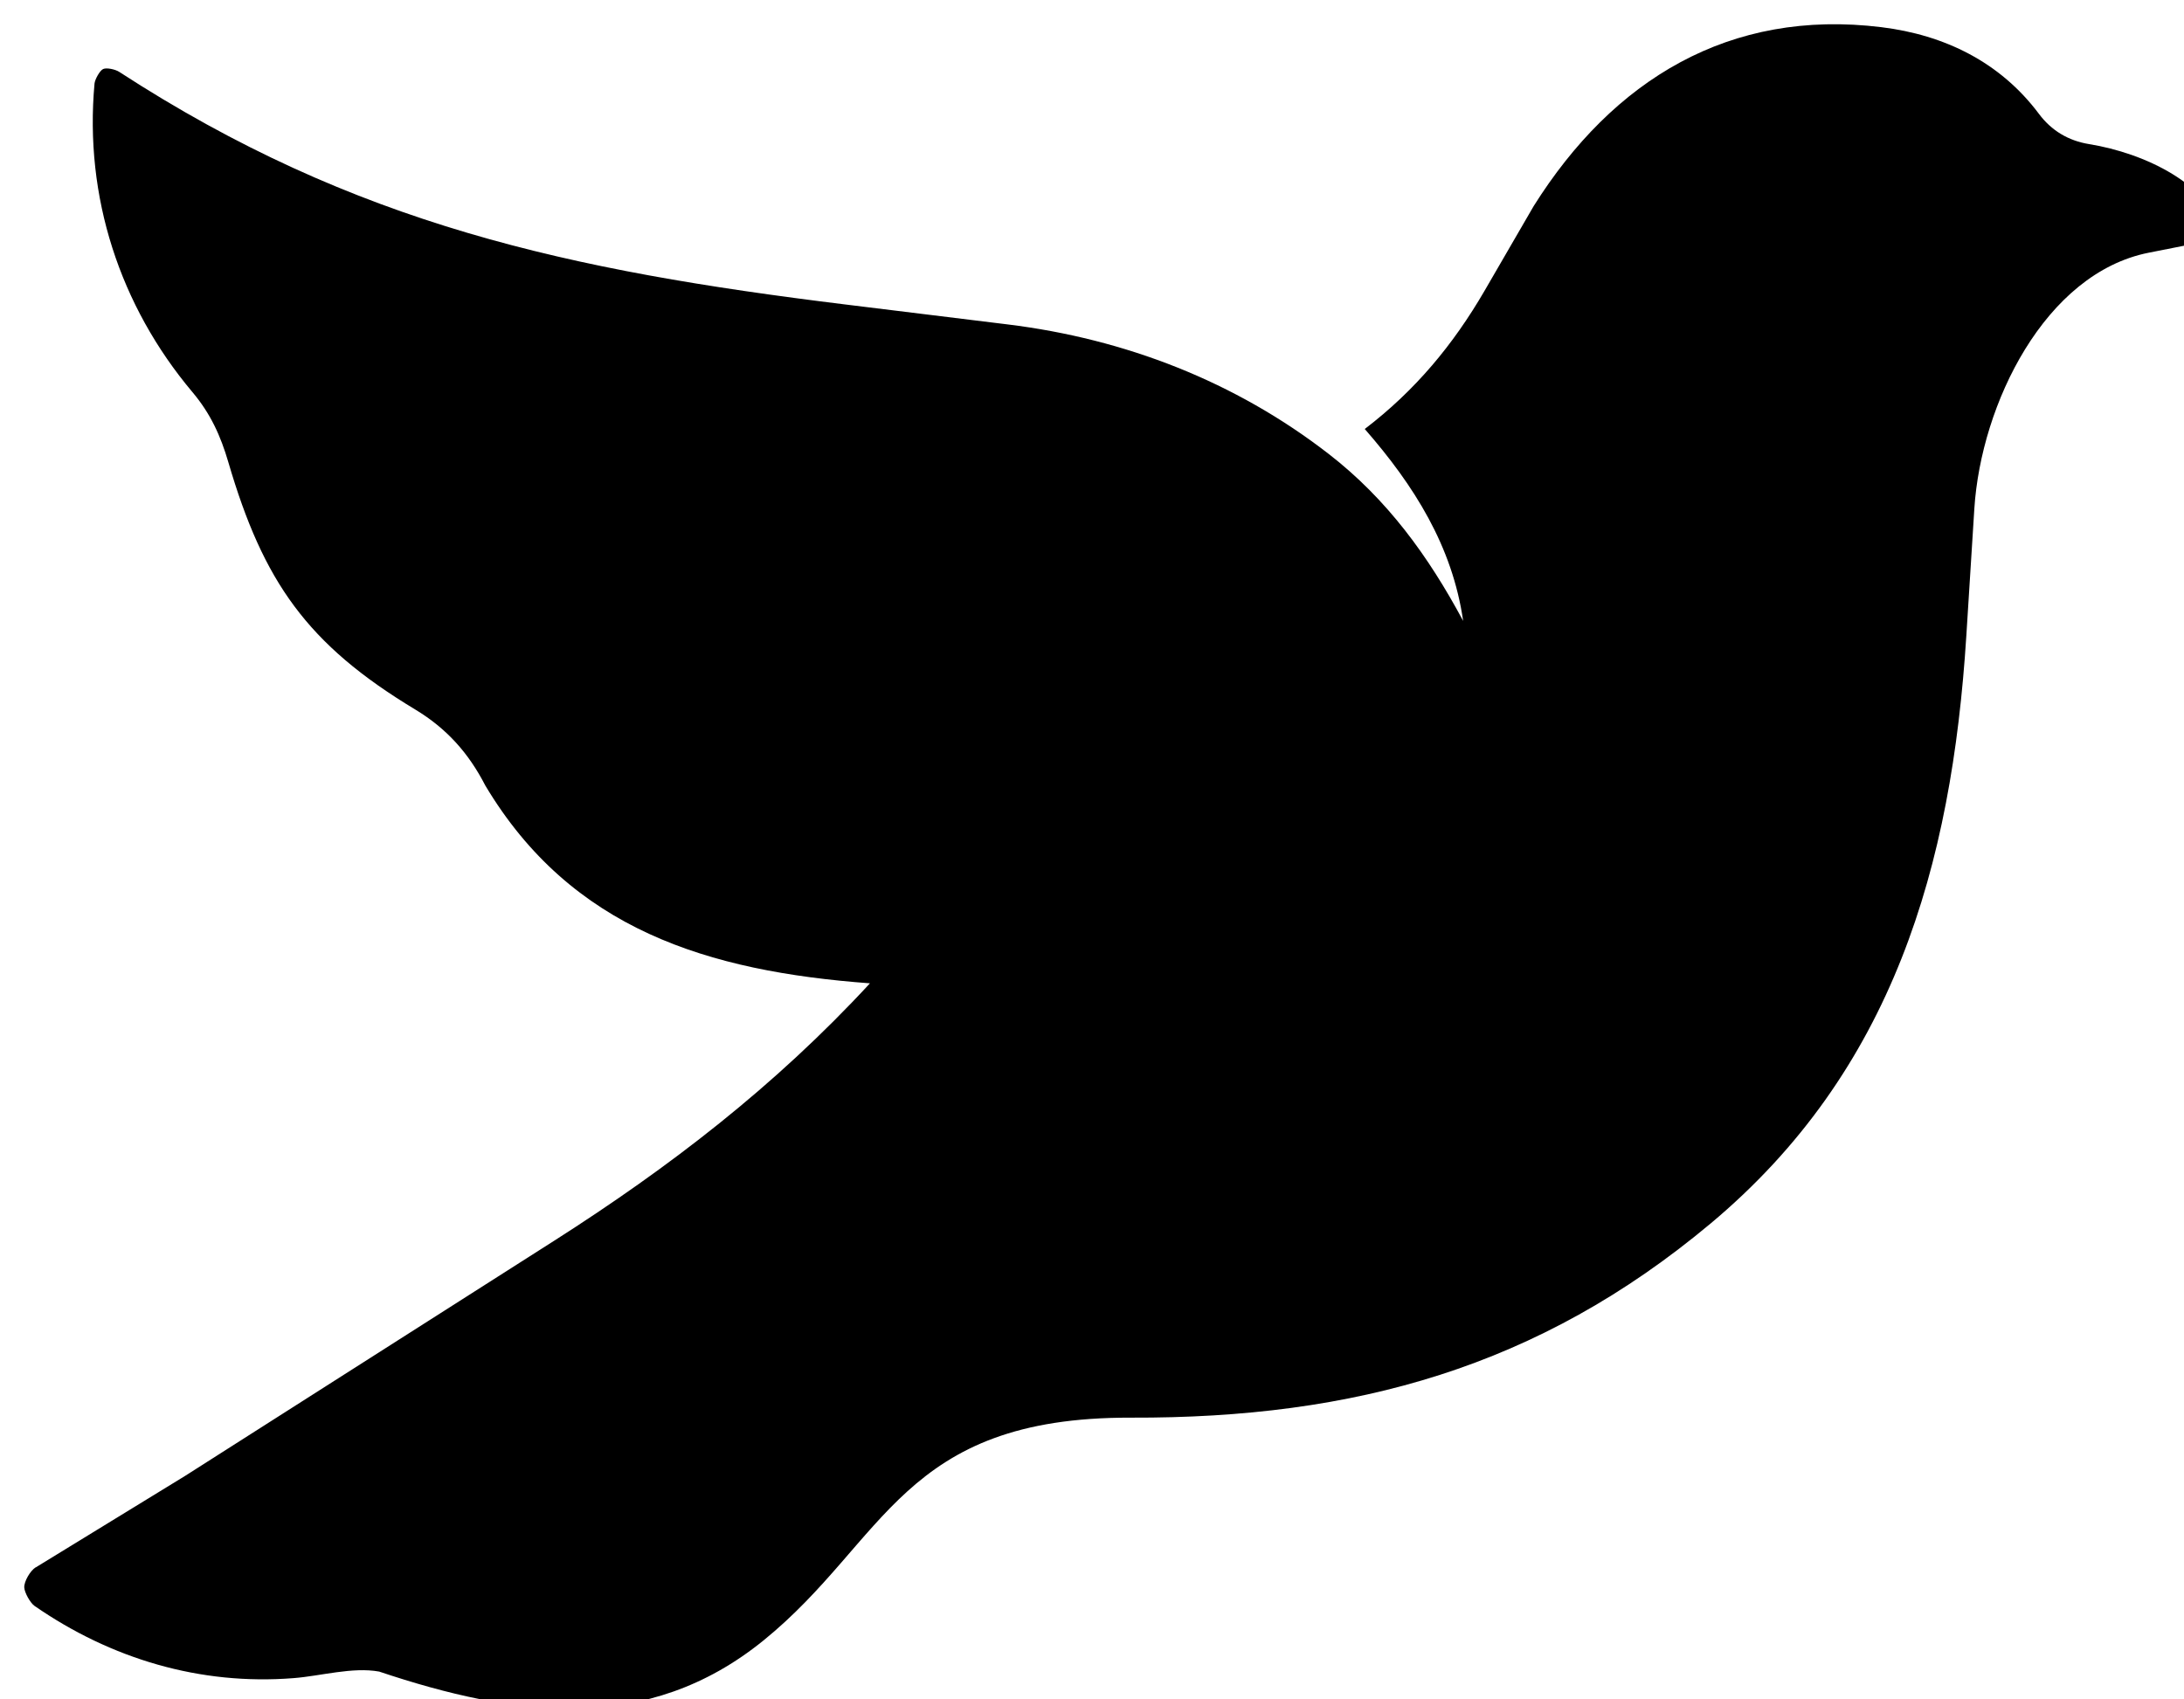
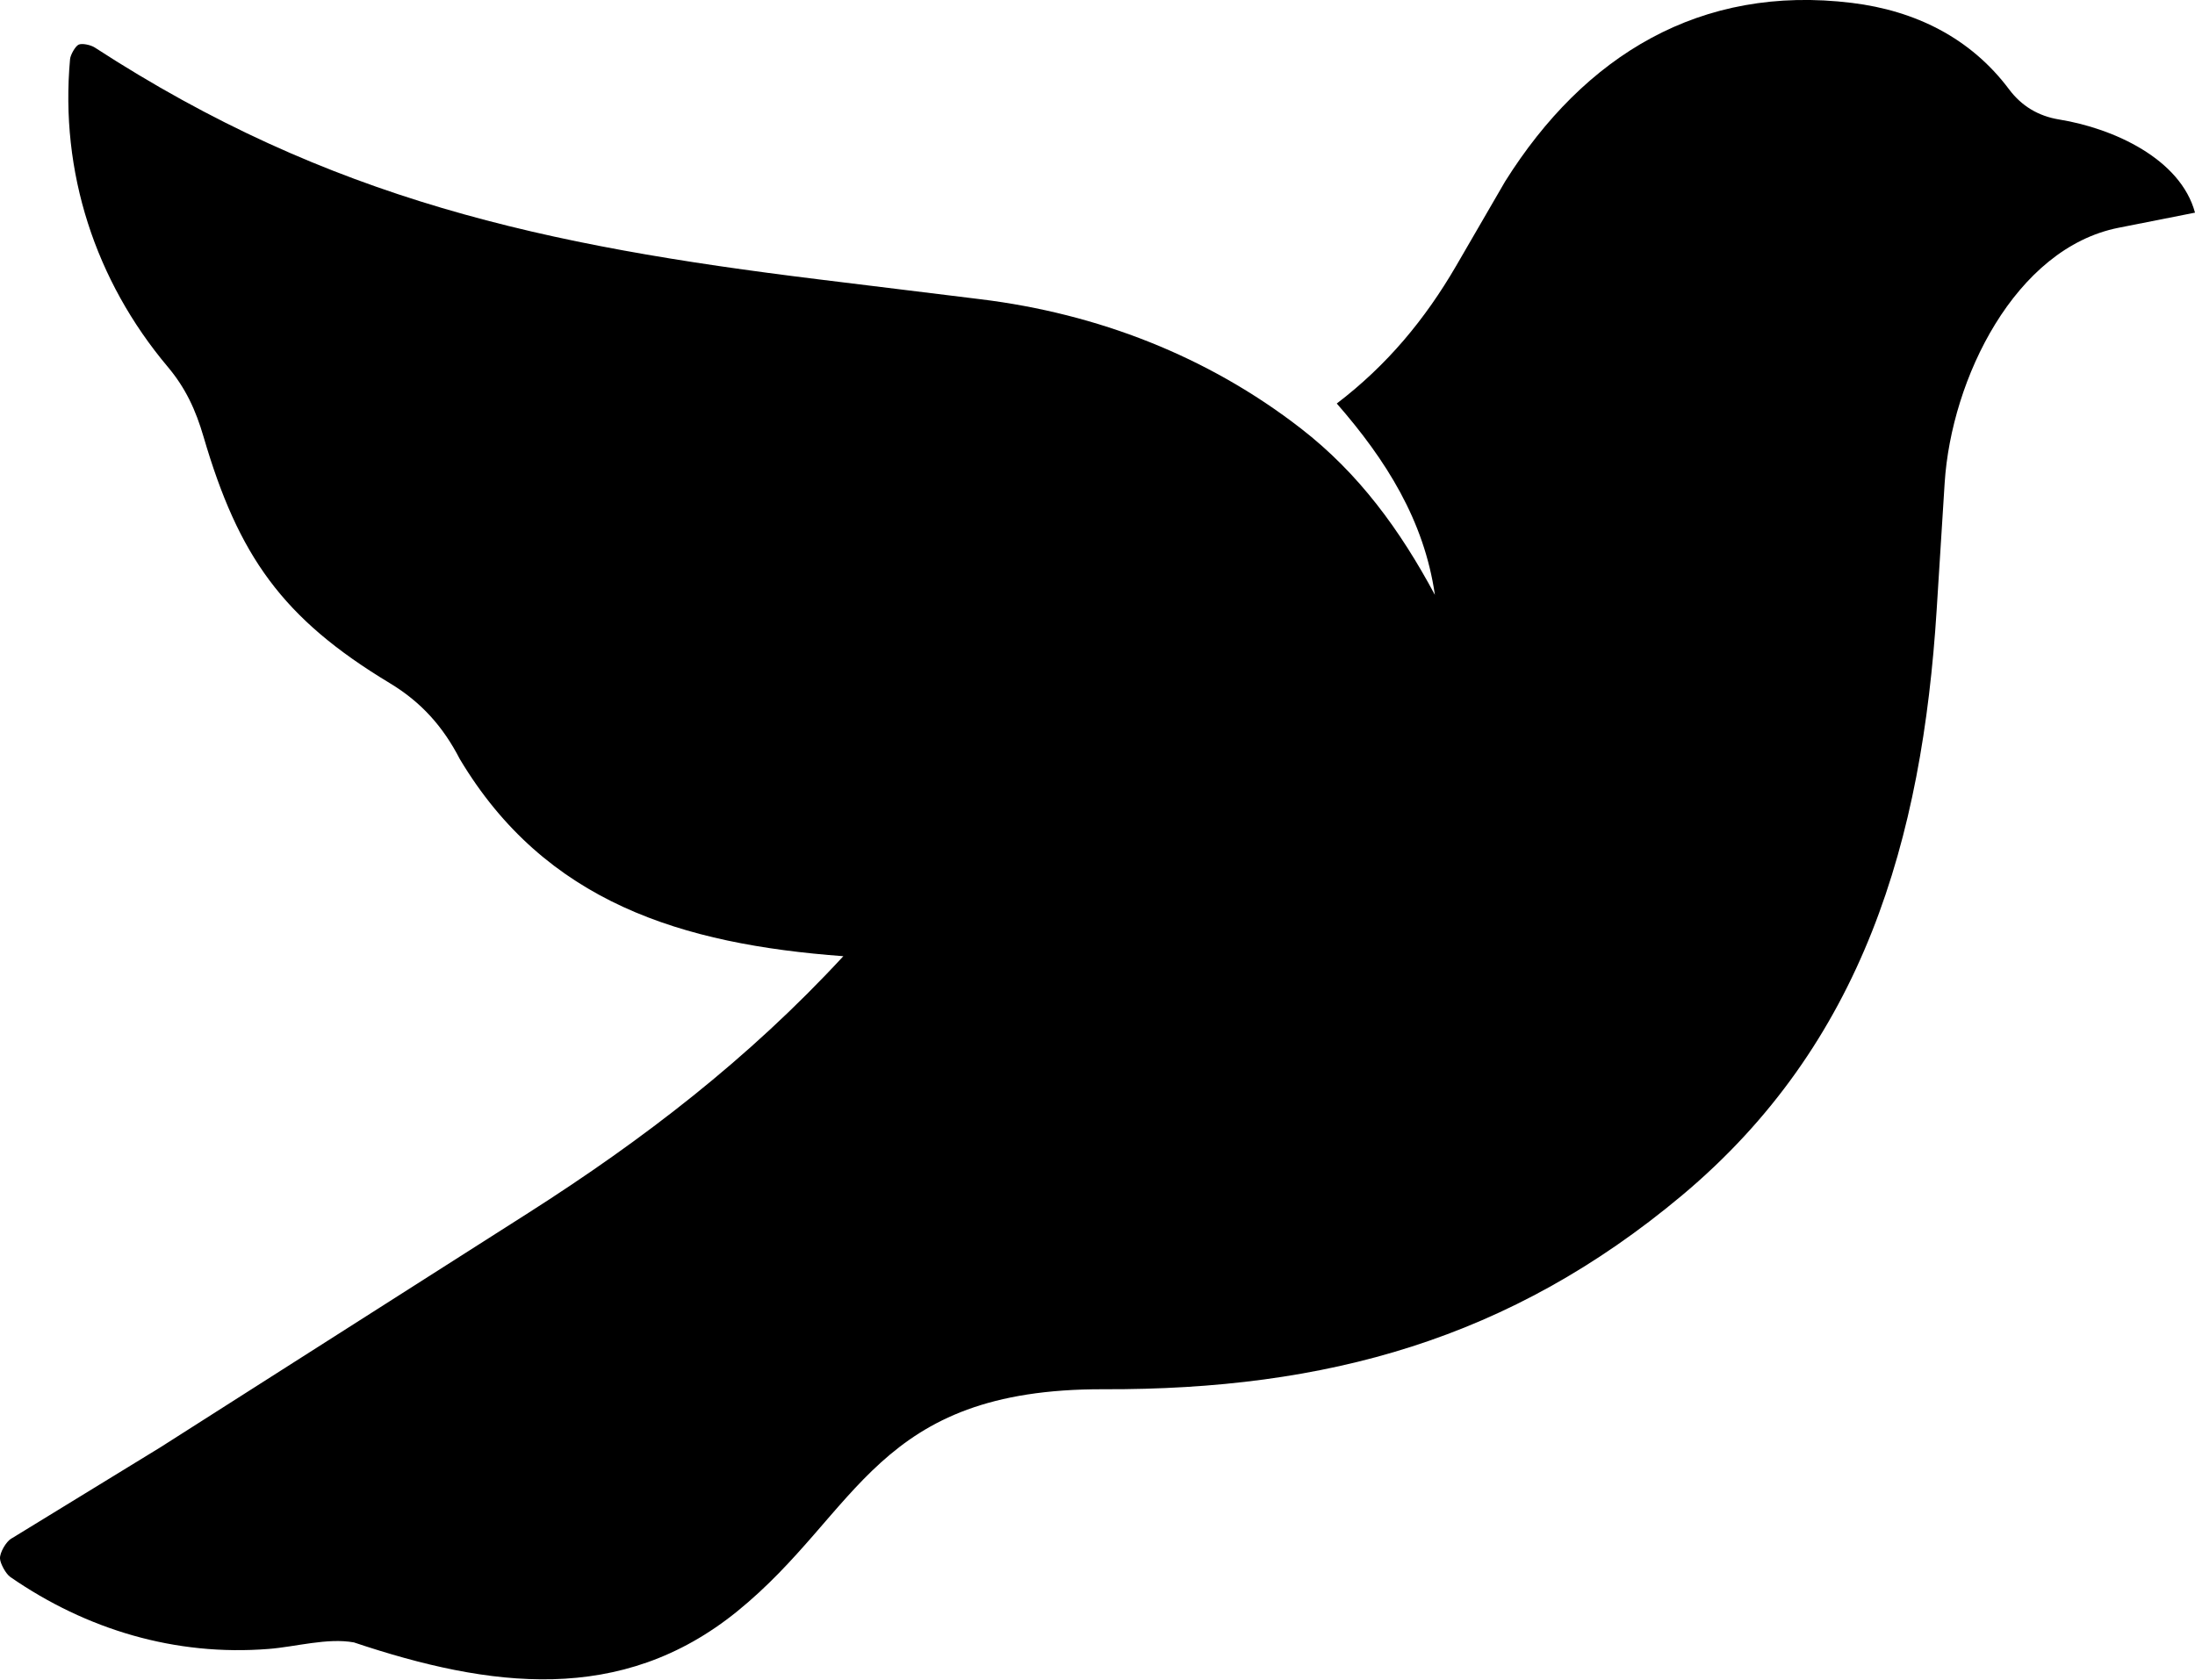
- <svg xmlns="http://www.w3.org/2000/svg" viewBox="-2 -2 180 140">
-   <path d="M.95,127.19l12.29-7.53,30.43-19.39c9.47-6.04,18.17-12.71,26.03-21.22-13.36-.99-24.62-4.45-31.7-16.3-1.38-2.68-3.18-4.7-5.78-6.27-8.91-5.37-12.52-10.54-15.4-20.38-.64-2.19-1.47-4.01-2.96-5.78C7.87,23.2,4.94,14.22,5.79,4.89c.03-.34.43-1.07.71-1.2s.99.02,1.32.23c19.42,12.62,37.21,16.39,59.8,19.17l13.43,1.65c9.68,1.19,18.76,4.71,26.45,10.67,4.82,3.73,8.22,8.42,11.09,13.77-.89-6.16-4.04-11.16-8.11-15.82,4.18-3.19,7.3-6.97,9.86-11.37l4.06-7c6.54-10.41,16.13-16.29,28.66-14.75,5.21.64,9.79,2.88,12.98,7.14,1.03,1.38,2.42,2.22,4.15,2.5,4.54.74,10.03,3.28,11.22,7.7l-6.32,1.25c-8.54,1.69-13.82,12.47-14.37,21.1l-.66,10.48c-1.2,18.98-6.05,35.87-21.08,48.44-14.18,11.86-29.35,16.06-47.76,16-18.91-.06-20.17,10.15-30.29,18.36-9.59,7.78-20.46,6.33-31.68,2.57-2.2-.4-4.83.37-7.06.54-7.69.61-15.04-1.59-21.34-5.95-.37-.26-.83-1.11-.85-1.52-.03-.48.49-1.39.95-1.67Z" />
+ <svg xmlns="http://www.w3.org/2000/svg" id="Layer_2" data-name="Layer 2" viewBox="0 0 181.41 138.85">
+   <g id="Layer_1-2" data-name="Layer 1">
+     <g id="WCvYB8">
+       <path d="M.95,127.19l12.29-7.53,30.43-19.39c9.47-6.04,18.17-12.71,26.03-21.22-13.36-.99-24.62-4.45-31.7-16.3-1.38-2.68-3.18-4.7-5.78-6.27-8.91-5.37-12.52-10.54-15.4-20.38-.64-2.19-1.47-4.01-2.96-5.78C7.87,23.2,4.94,14.22,5.79,4.89c.03-.34.43-1.07.71-1.2s.99.02,1.32.23c19.42,12.62,37.21,16.39,59.8,19.17l13.43,1.65c9.68,1.19,18.76,4.71,26.45,10.67,4.82,3.73,8.22,8.42,11.09,13.77-.89-6.16-4.04-11.16-8.11-15.82,4.18-3.19,7.3-6.97,9.86-11.37l4.06-7c6.54-10.41,16.13-16.29,28.66-14.75,5.21.64,9.79,2.88,12.98,7.14,1.03,1.38,2.42,2.22,4.15,2.5,4.54.74,10.03,3.28,11.22,7.7l-6.32,1.25c-8.54,1.69-13.82,12.47-14.37,21.1l-.66,10.48c-1.2,18.98-6.05,35.87-21.08,48.44-14.18,11.86-29.35,16.06-47.76,16-18.91-.06-20.17,10.15-30.29,18.36-9.59,7.78-20.46,6.33-31.68,2.57-2.2-.4-4.83.37-7.06.54-7.69.61-15.04-1.59-21.34-5.95-.37-.26-.83-1.11-.85-1.52-.03-.48.49-1.39.95-1.67Z" />
+     </g>
+   </g>
</svg>
